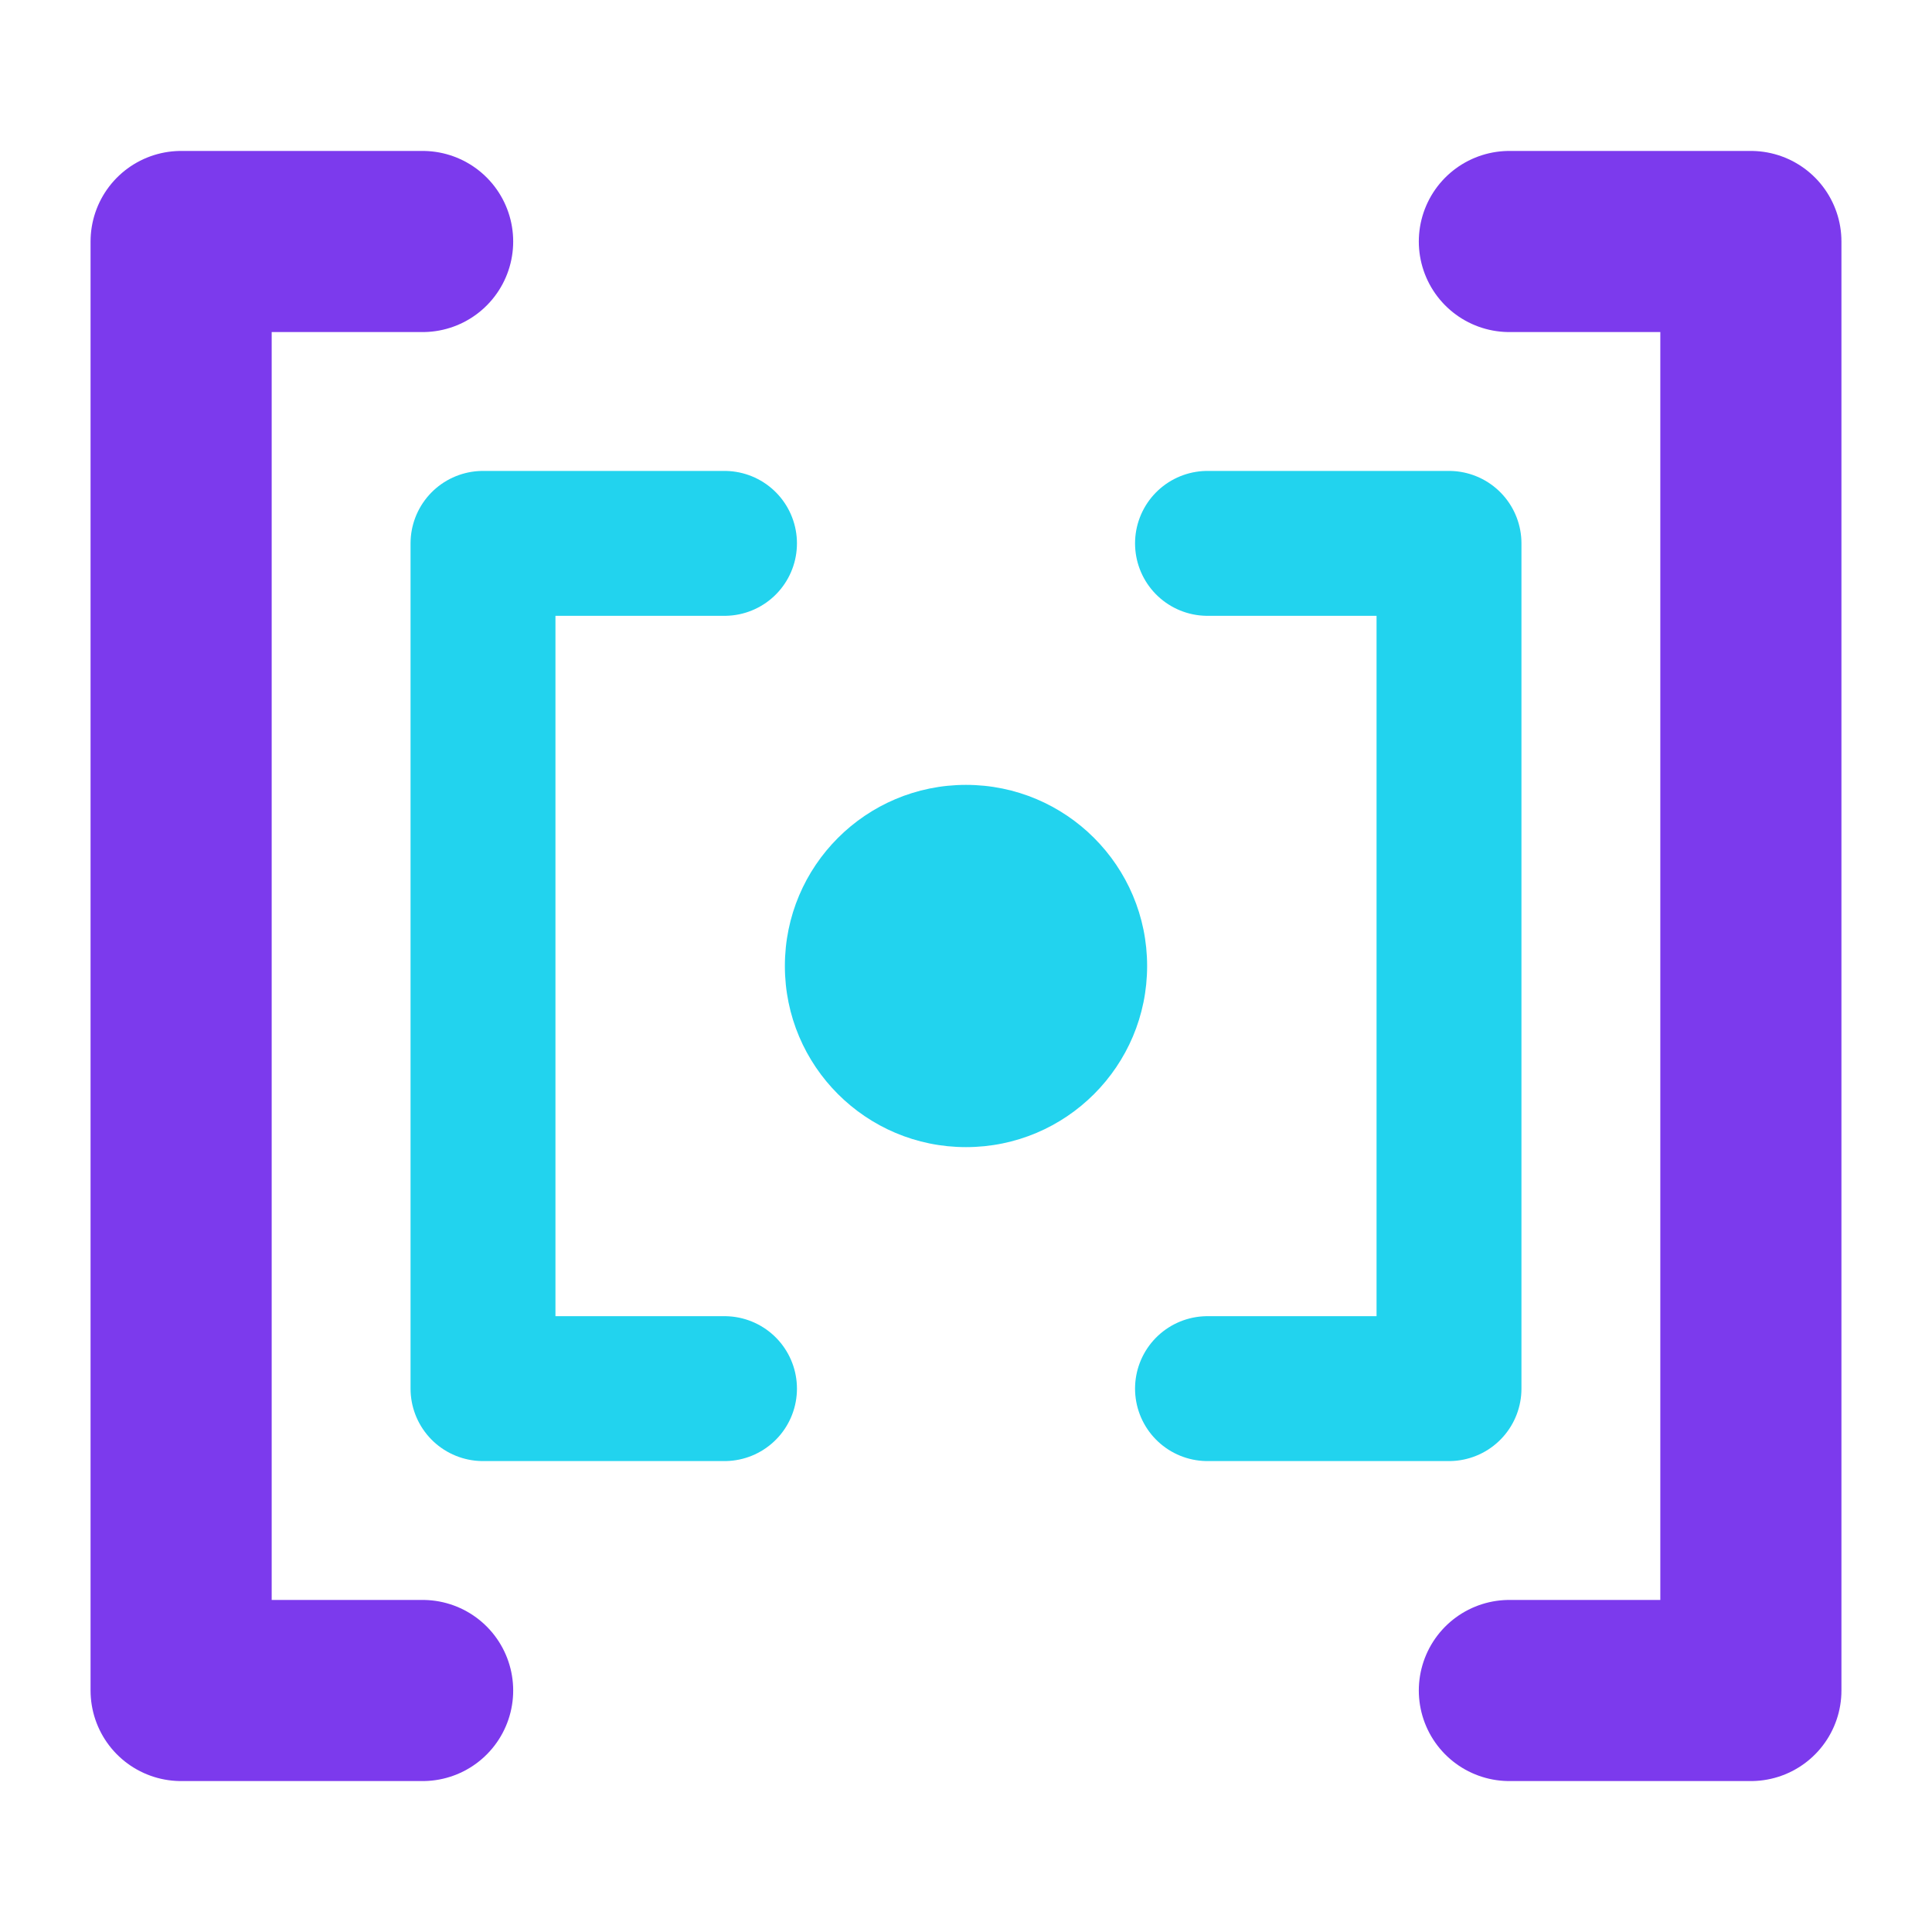
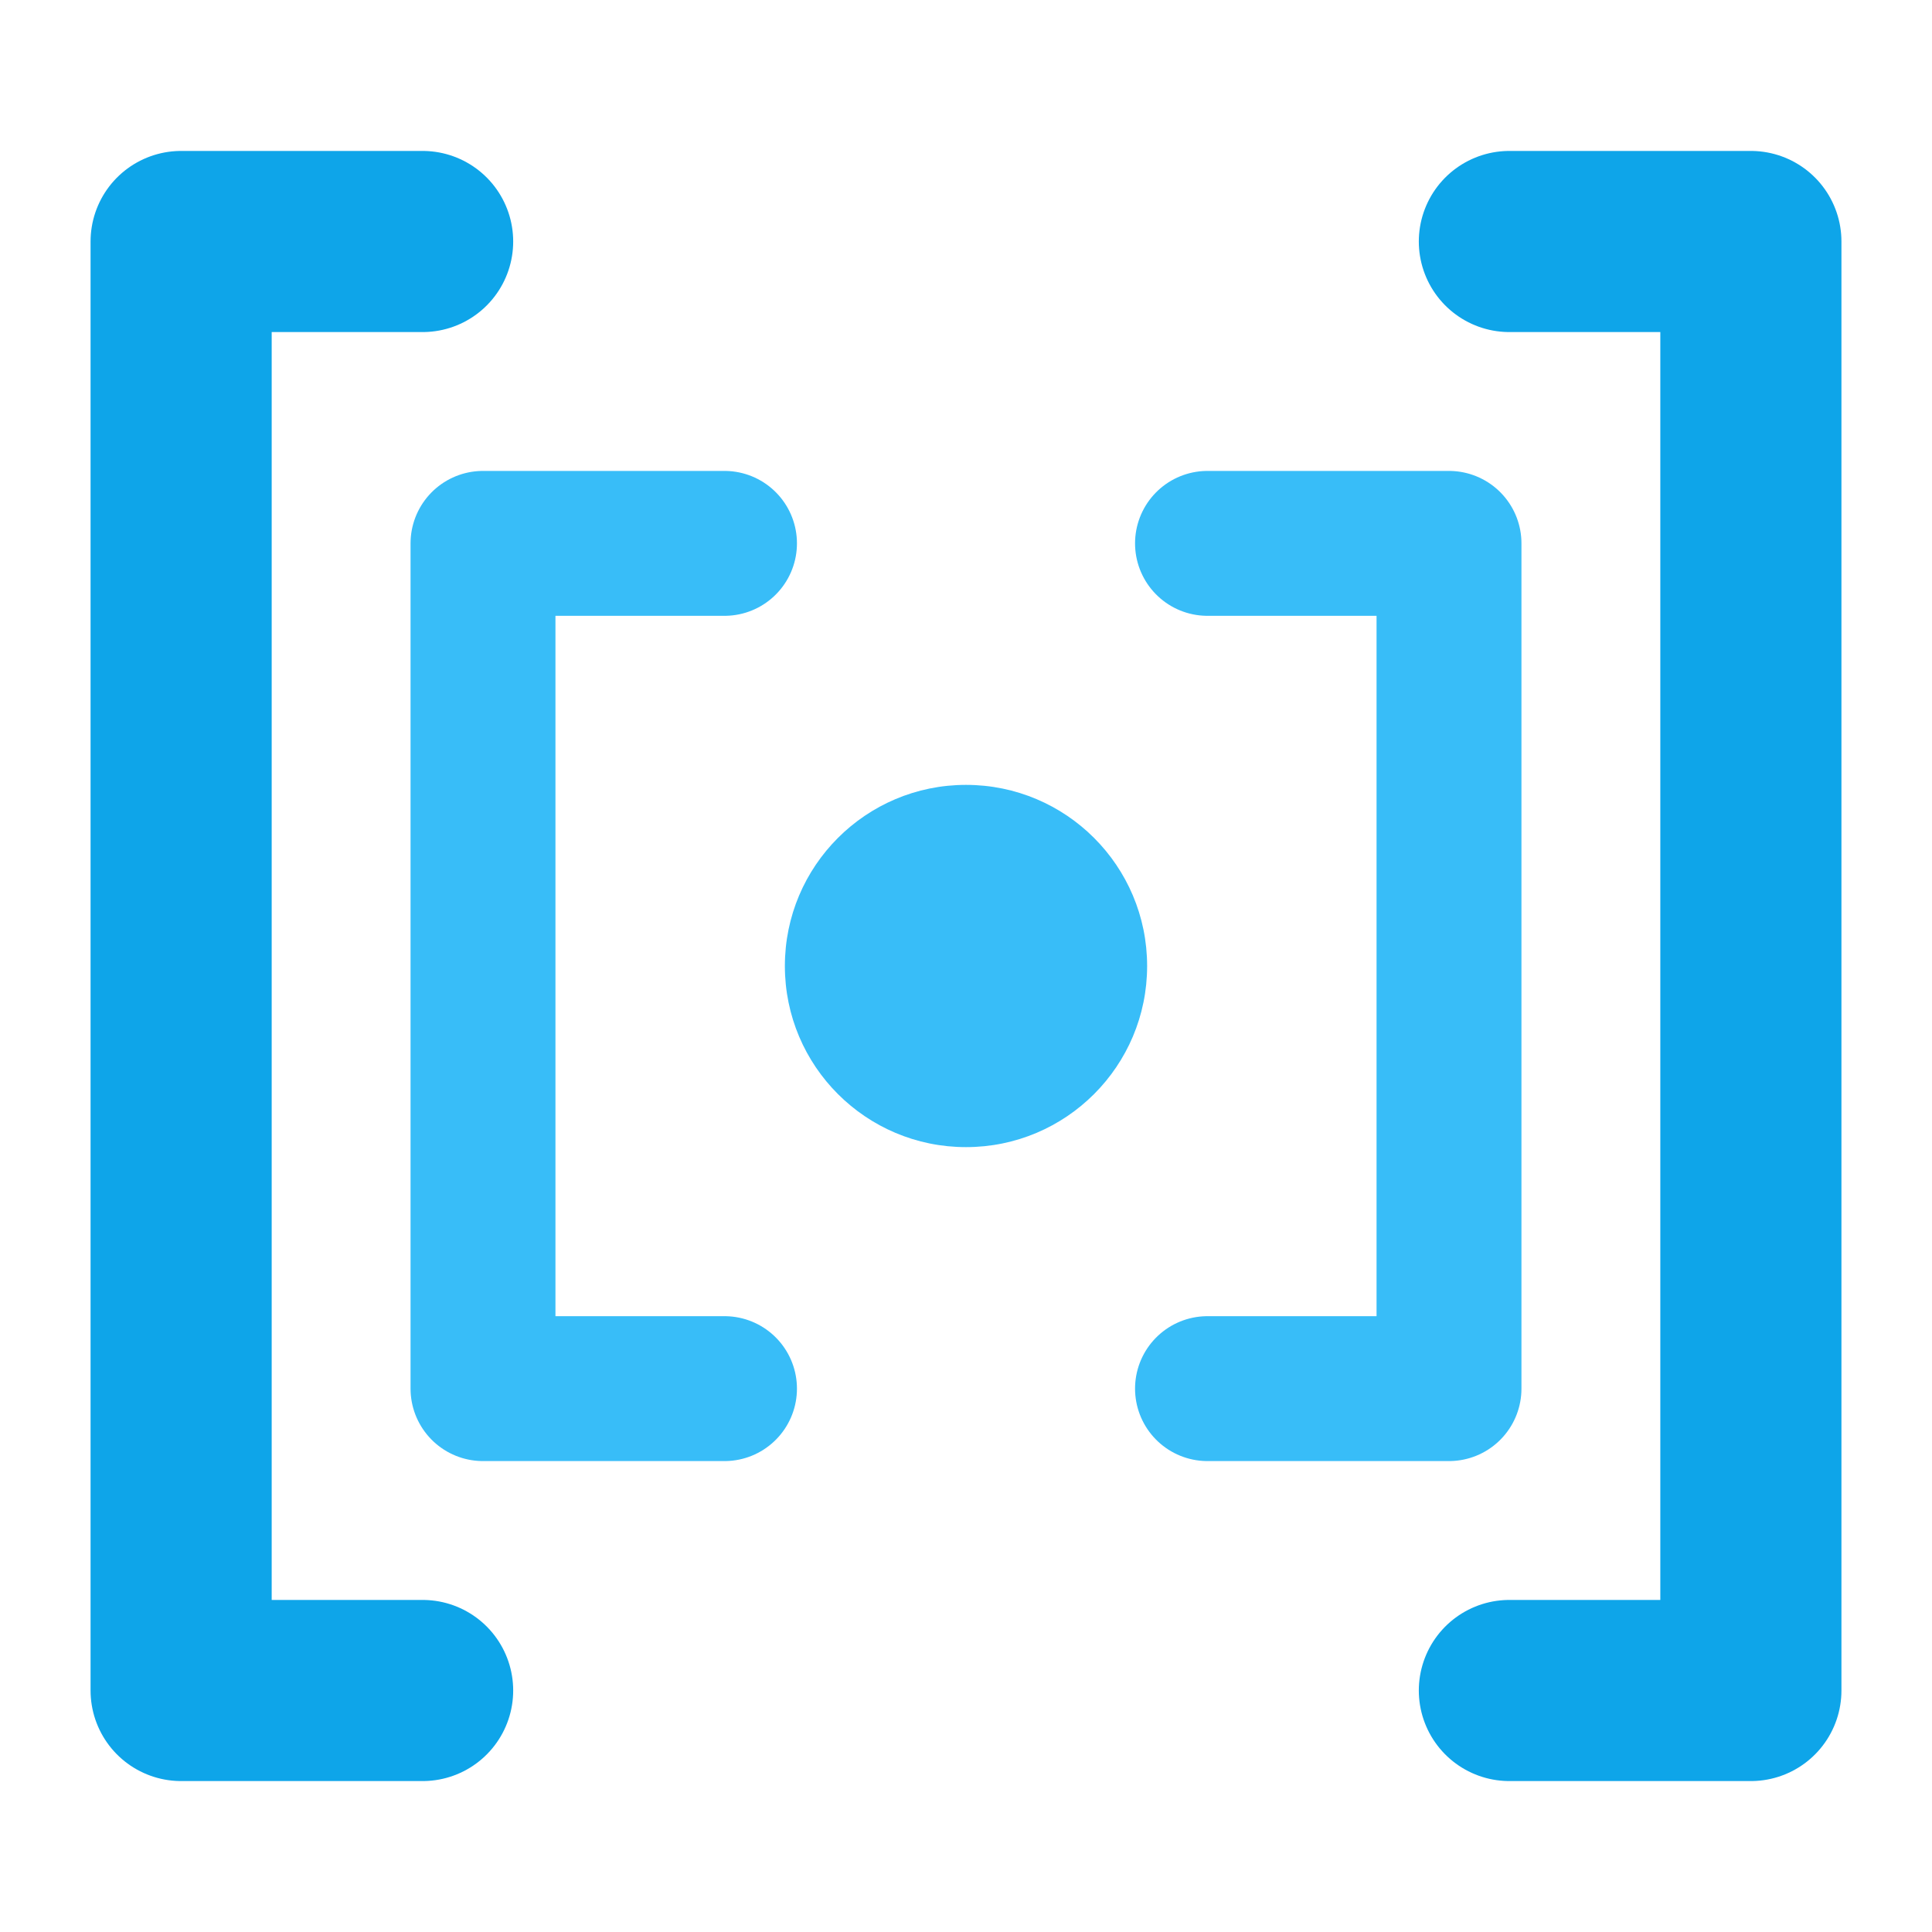
<svg xmlns="http://www.w3.org/2000/svg" width="16" height="16" viewBox="0 0 16 16" fill="none">
-   <path d="M3.5 2 L1.5 2 L1.5 14 L3.5 14" stroke="#7c3aed" stroke-width="1.5" stroke-linecap="round" stroke-linejoin="round" fill="none" />
-   <path d="M12.5 2 L14.5 2 L14.5 14 L12.5 14" stroke="#7c3aed" stroke-width="1.5" stroke-linecap="round" stroke-linejoin="round" fill="none" />
-   <path d="M6 4.5 L4 4.5 L4 11.5 L6 11.5" stroke="#22d3ee" stroke-width="1.2" stroke-linecap="round" stroke-linejoin="round" fill="none" />
-   <path d="M10 4.5 L12 4.5 L12 11.5 L10 11.5" stroke="#22d3ee" stroke-width="1.2" stroke-linecap="round" stroke-linejoin="round" fill="none" />
-   <circle cx="8" cy="8" r="1.5" fill="#22d3ee" />
+   <path d="M3.5 2 L1.5 2 L1.5 14 L3.5 14" stroke="#0ea5e9" stroke-width="1.5" stroke-linecap="round" stroke-linejoin="round" fill="none" />
+   <path d="M12.5 2 L14.5 2 L14.5 14 L12.5 14" stroke="#0ea5e9" stroke-width="1.5" stroke-linecap="round" stroke-linejoin="round" fill="none" />
+   <path d="M6 4.5 L4 4.5 L4 11.5 L6 11.5" stroke="#38bdf8" stroke-width="1.2" stroke-linecap="round" stroke-linejoin="round" fill="none" />
+   <path d="M10 4.5 L12 4.5 L12 11.5 L10 11.5" stroke="#38bdf8" stroke-width="1.2" stroke-linecap="round" stroke-linejoin="round" fill="none" />
+   <circle cx="8" cy="8" r="1.5" fill="#38bdf8" />
</svg>
